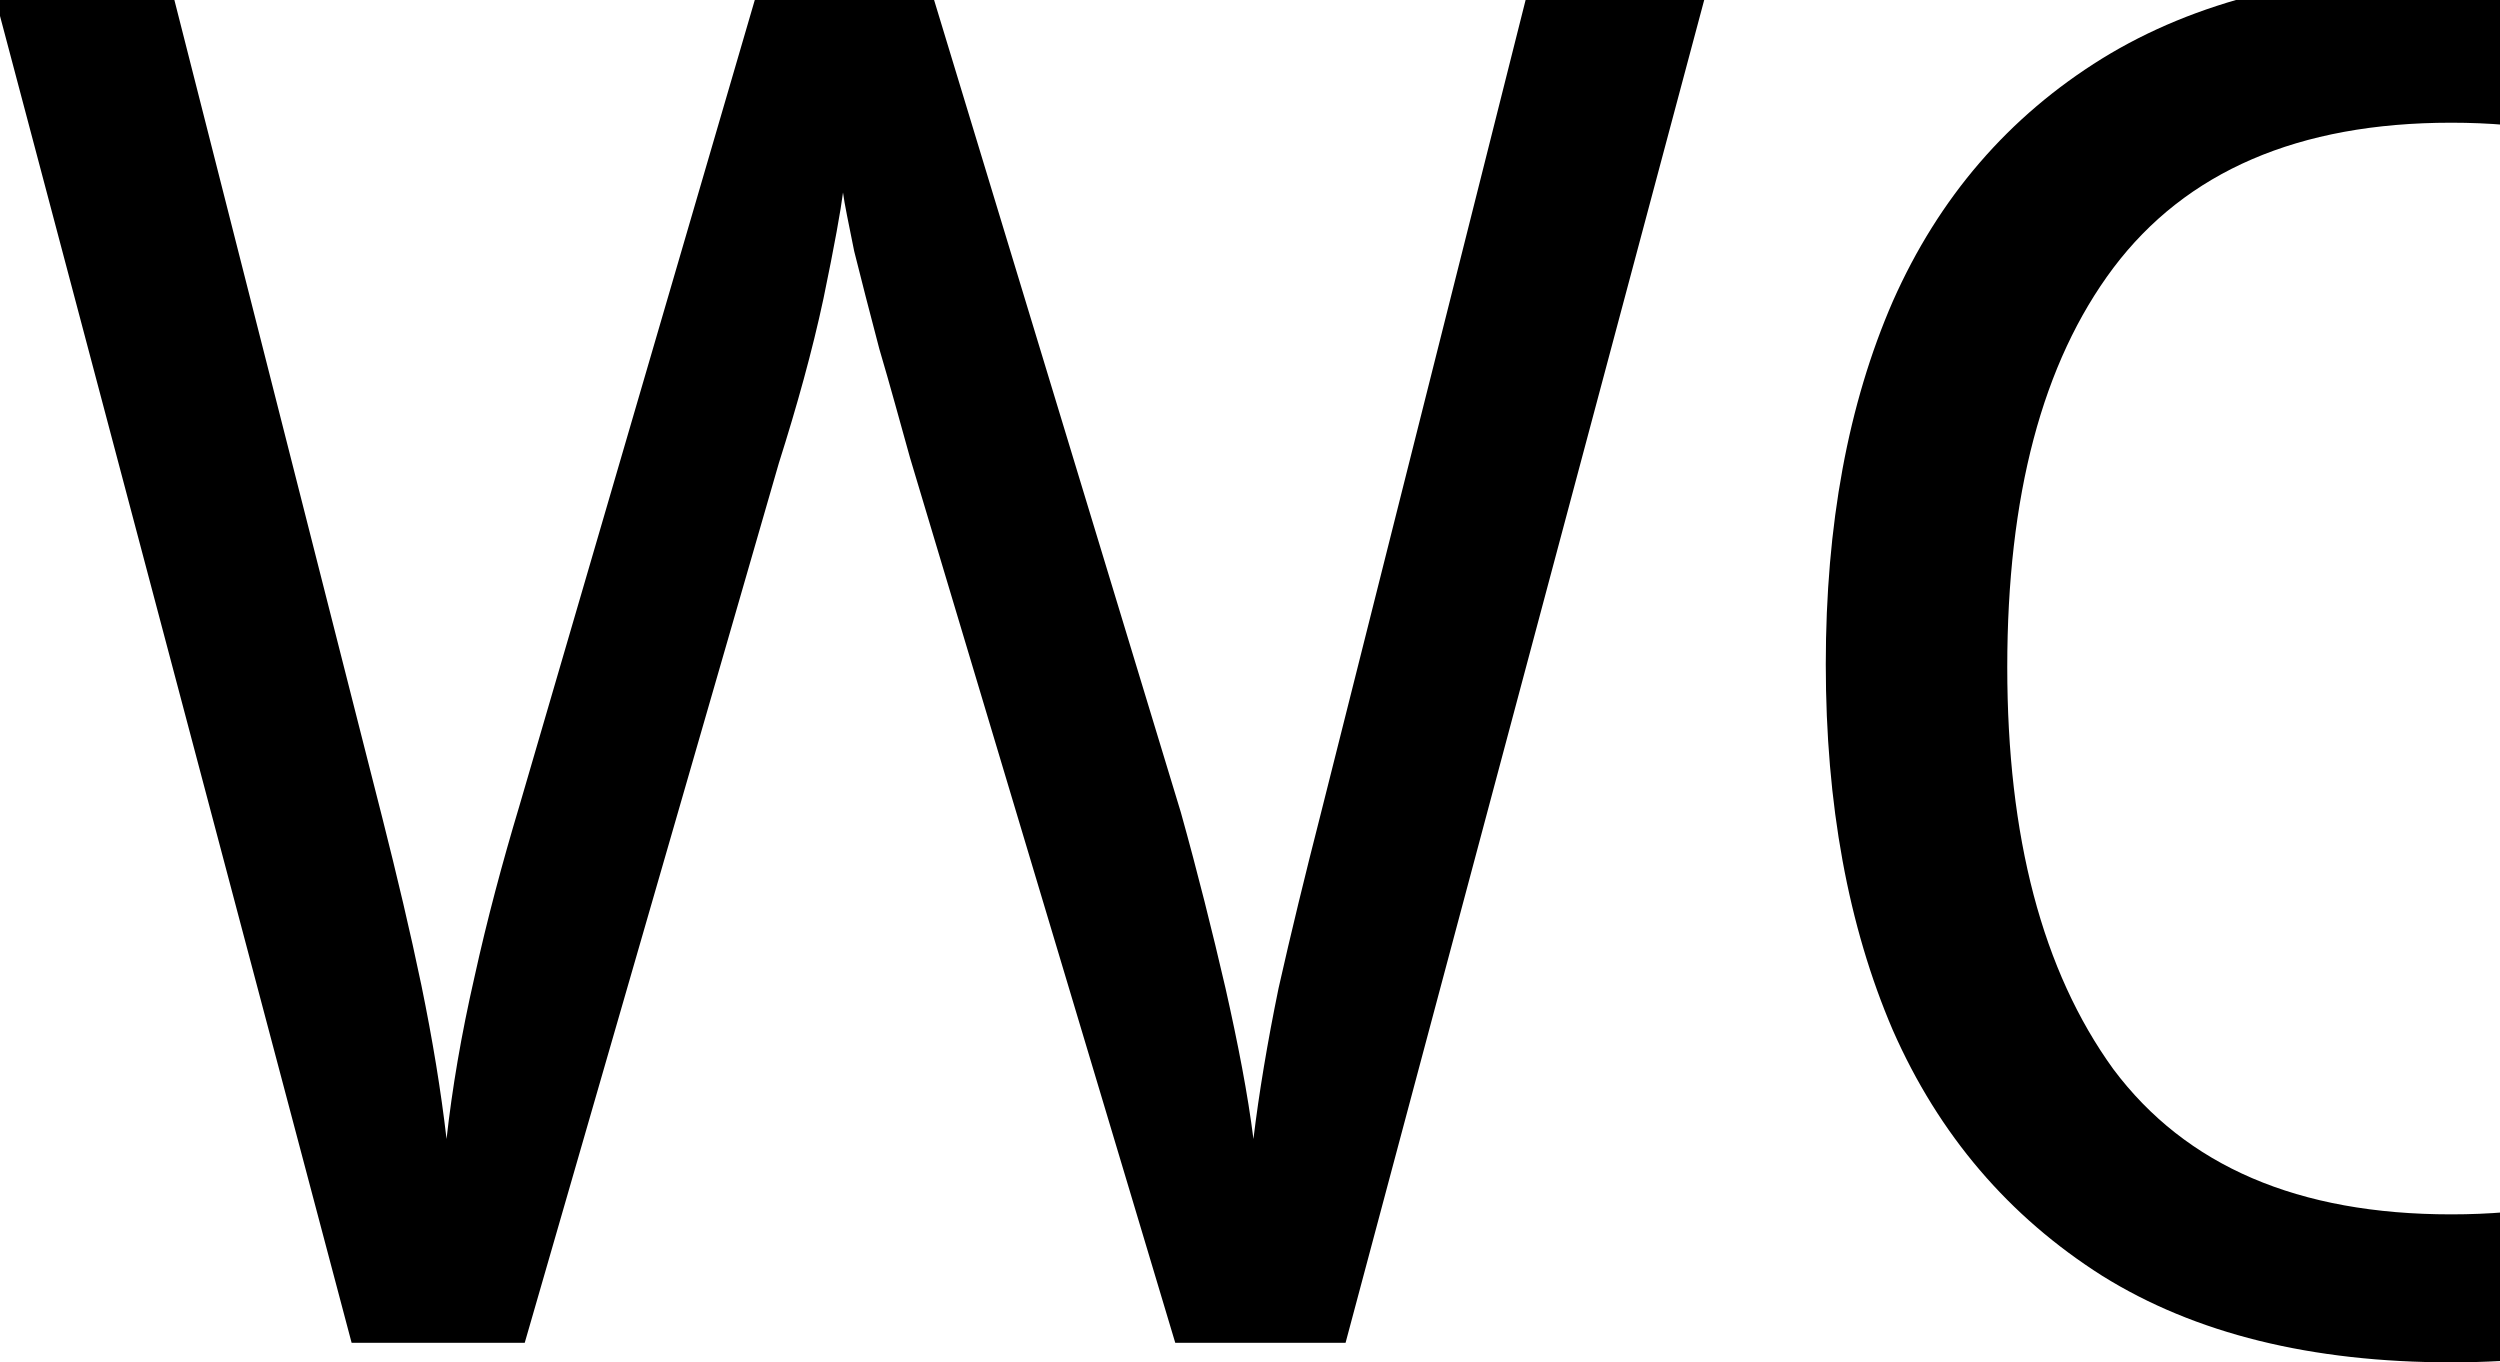
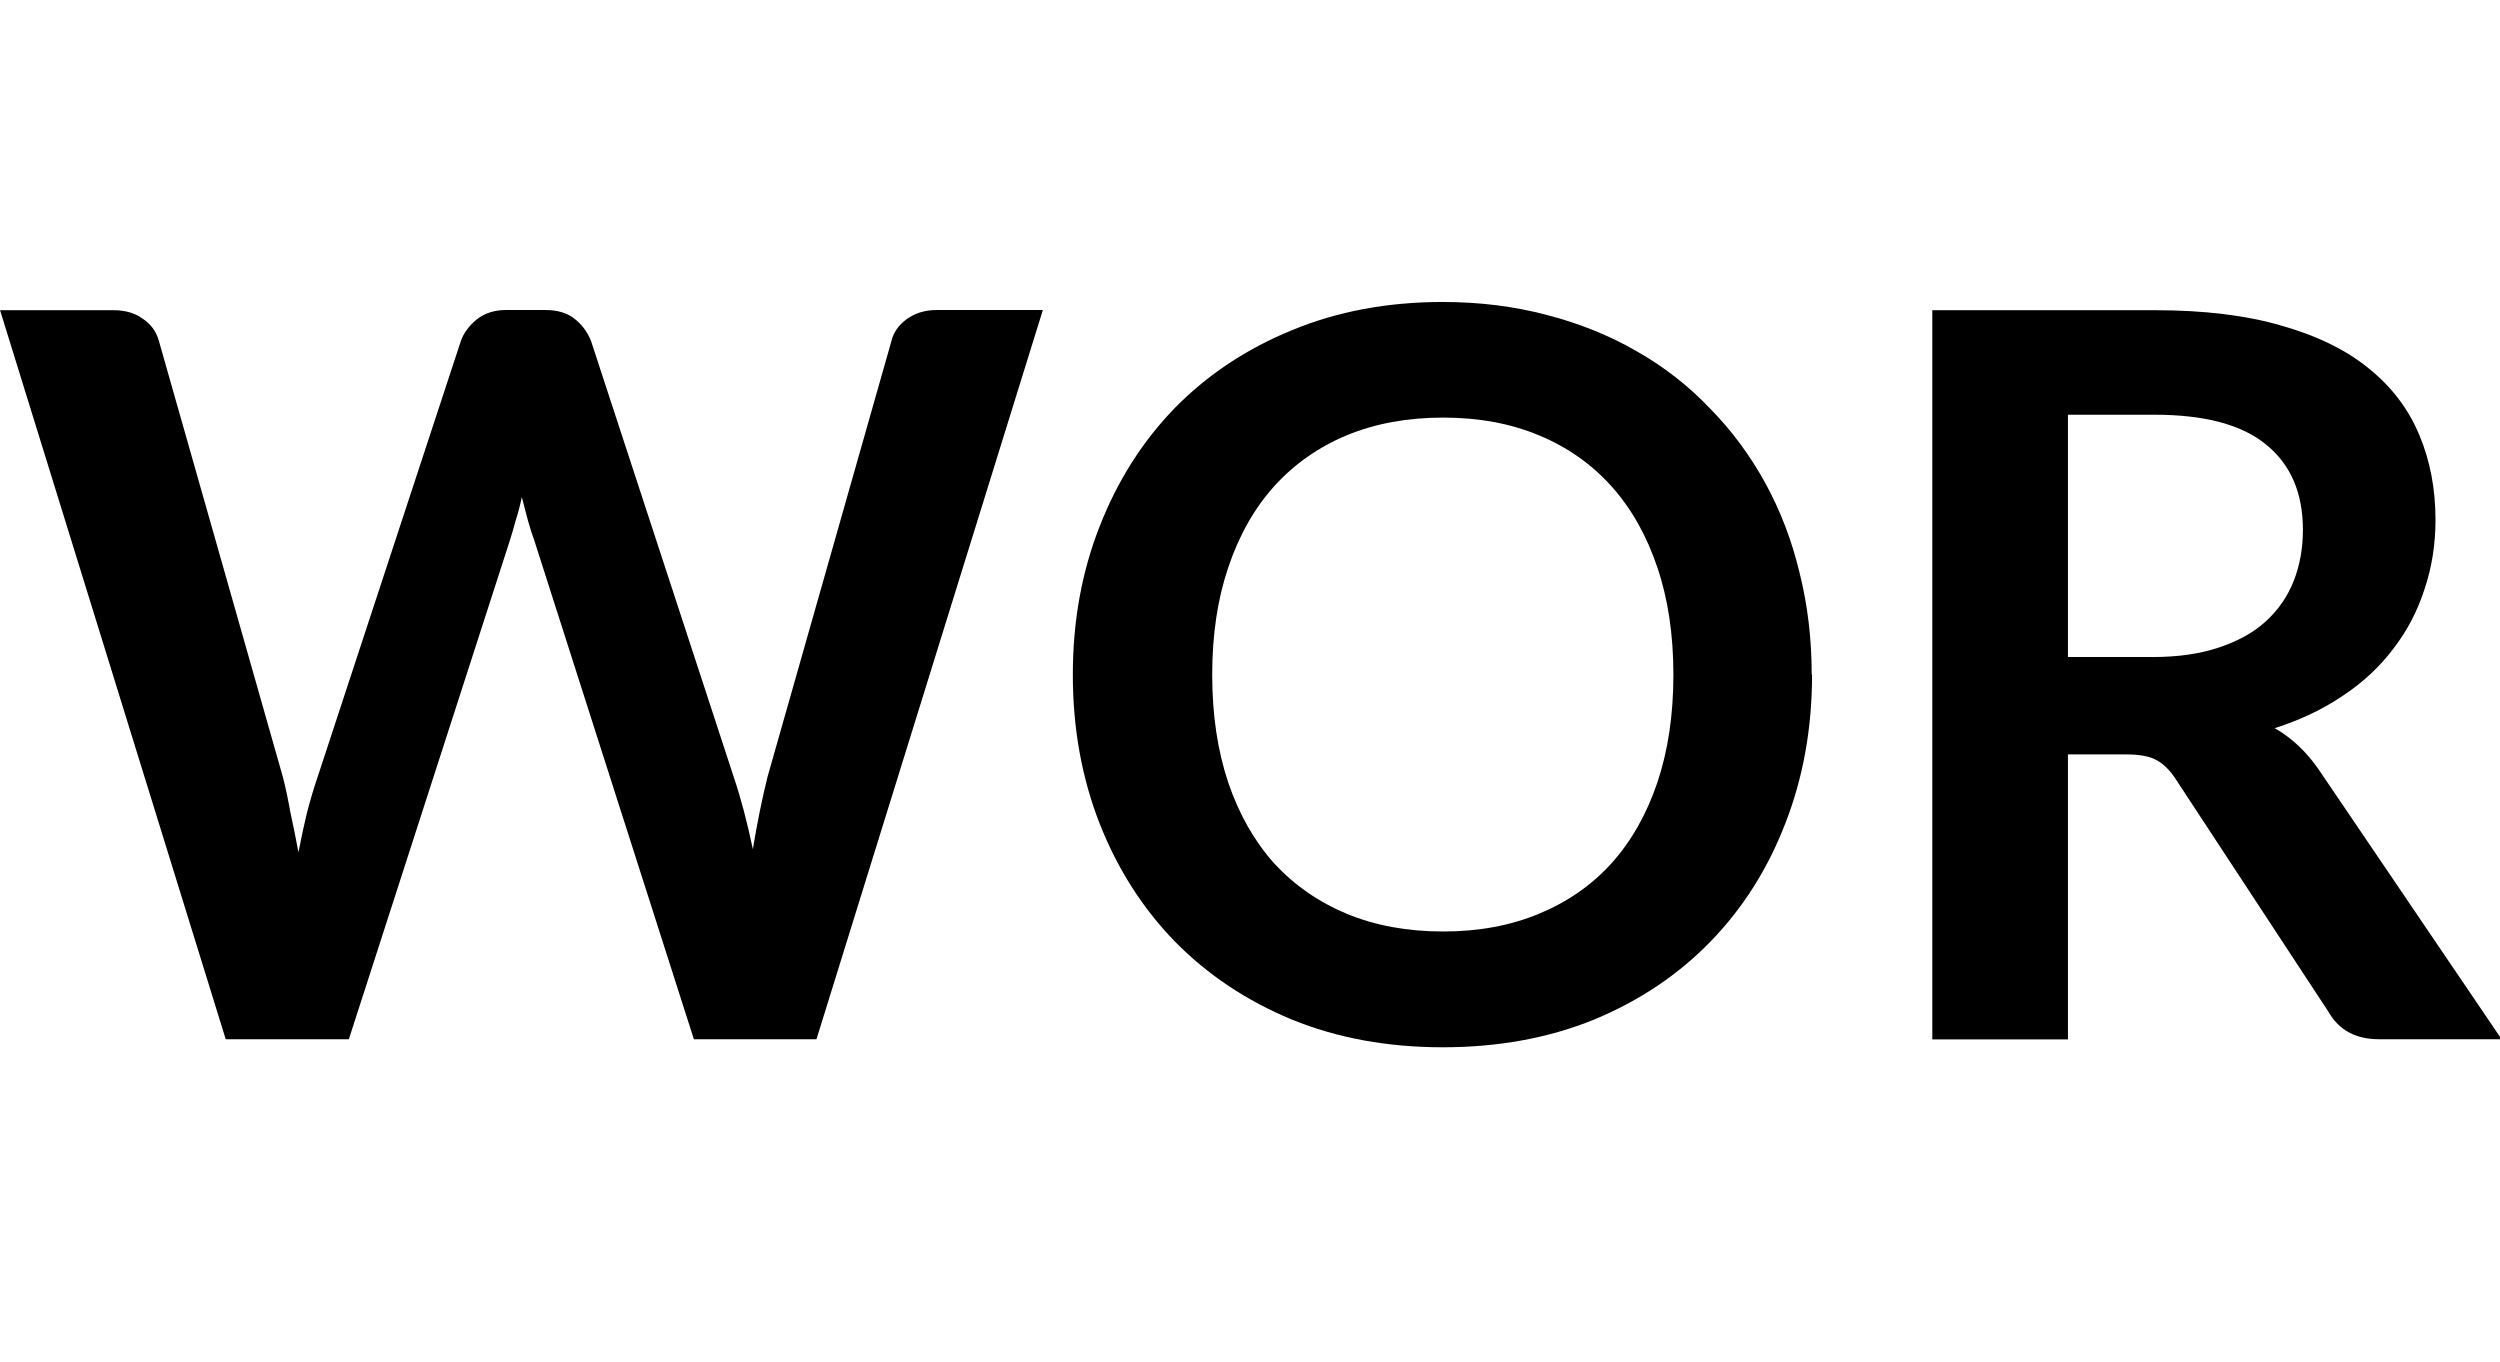
<svg xmlns="http://www.w3.org/2000/svg" width="13.991mm" height="7.62mm" version="1.1" viewBox="0 0 13.991 7.62">
-   <g transform="translate(-48.54 -15.075)">
-     <flowRoot transform="scale(.26458)" fill="#000000" font-family="'Bebas Neue'" font-size="40px" letter-spacing="0px" word-spacing="0px" style="line-height:1.25" xml:space="preserve">
-       <flowRegion font-family="'Bebas Neue'">
-         <rect x="74.286" y="48.234" width="242.86" height="108.57" />
-       </flowRegion>
-       <flowPara />
-     </flowRoot>
-     <text x="48.381" y="22.589" fill="#000000" font-family="'Bebas Neue'" font-size="10.583px" letter-spacing="0px" stroke-width=".265" word-spacing="0px" style="line-height:1.25" xml:space="preserve">
-       <tspan x="48.381" y="22.589" font-family="'Bebas Neue'" stroke-width=".265">WOR</tspan>
-     </text>
-     <g fill="#ffd5d5" fill-opacity=".565">
-       <rect x="61.894" y="12.006" width=".378" height=".378" />
-       <rect x="33.451" y="34.59" width=".378" height=".85" />
-       <rect x="-11.906" y="52.827" width=".189" height=".472" />
-     </g>
+   <g>
+     <path d="m2.5594e-4 1.736h0.635q0.099 0 0.164 0.048 0.068 0.045 0.09 0.124l0.694 2.441q0.023 0.09 0.042 0.198 0.023 0.104 0.045 0.223 0.023-0.119 0.048-0.223 0.028-0.107 0.059-0.198l0.802-2.441q0.023-0.065 0.087-0.119 0.068-0.054 0.164-0.054h0.223q0.099 0 0.161 0.048 0.062 0.048 0.093 0.124l0.799 2.441q0.059 0.175 0.107 0.404 0.037-0.223 0.082-0.404l0.694-2.441q0.017-0.071 0.085-0.121 0.071-0.051 0.167-0.051h0.595l-1.267 4.081h-0.686l-0.892-2.788q-0.02-0.054-0.037-0.116t-0.034-0.13q-0.014 0.068-0.034 0.13-0.017 0.062-0.034 0.116l-0.9 2.788h-0.689z" />
+     <path d="m10.141 3.776q0 0.449-0.15 0.833-0.147 0.381-0.418 0.66t-0.652 0.437q-0.381 0.155-0.847 0.155-0.463 0-0.844-0.155-0.381-0.158-0.655-0.437-0.271-0.279-0.421-0.66-0.15-0.384-0.15-0.833 0-0.449 0.15-0.83 0.15-0.384 0.421-0.663 0.274-0.279 0.655-0.435 0.381-0.158 0.844-0.158 0.31 0 0.584 0.073 0.274 0.071 0.502 0.203 0.229 0.13 0.409 0.319 0.183 0.186 0.31 0.418 0.127 0.231 0.192 0.502 0.068 0.271 0.068 0.57zm-0.776 0q0-0.336-0.09-0.601-0.09-0.268-0.257-0.454-0.167-0.186-0.406-0.285-0.237-0.099-0.536-0.099-0.299 0-0.539 0.099-0.237 0.099-0.406 0.285-0.167 0.186-0.257 0.454-0.09 0.265-0.09 0.601 0 0.336 0.09 0.604 0.09 0.265 0.257 0.452 0.169 0.183 0.406 0.282 0.24 0.099 0.539 0.099 0.299 0 0.536-0.099 0.24-0.099 0.406-0.282 0.167-0.186 0.257-0.452 0.09-0.268 0.09-0.604z" />
+     <path d="m11.573 4.222v1.595h-0.759v-4.081h1.245q0.415 0 0.711 0.087 0.299 0.085 0.488 0.24 0.192 0.155 0.282 0.373 0.09 0.214 0.09 0.474 0 0.206-0.062 0.389-0.059 0.183-0.175 0.333-0.113 0.15-0.282 0.262-0.167 0.113-0.381 0.181 0.144 0.082 0.248 0.234l1.022 1.507h-0.686q-0.195 0-0.282-0.152l-0.858-1.307q-0.048-0.073-0.107-0.104-0.056-0.031-0.169-0.031zm0-0.545h0.474q0.214 0 0.373-0.054 0.161-0.054 0.262-0.147 0.104-0.096 0.155-0.226 0.051-0.13 0.051-0.285 0-0.31-0.206-0.477-0.203-0.167-0.624-0.167h-0.485z" />
  </g>
</svg>
